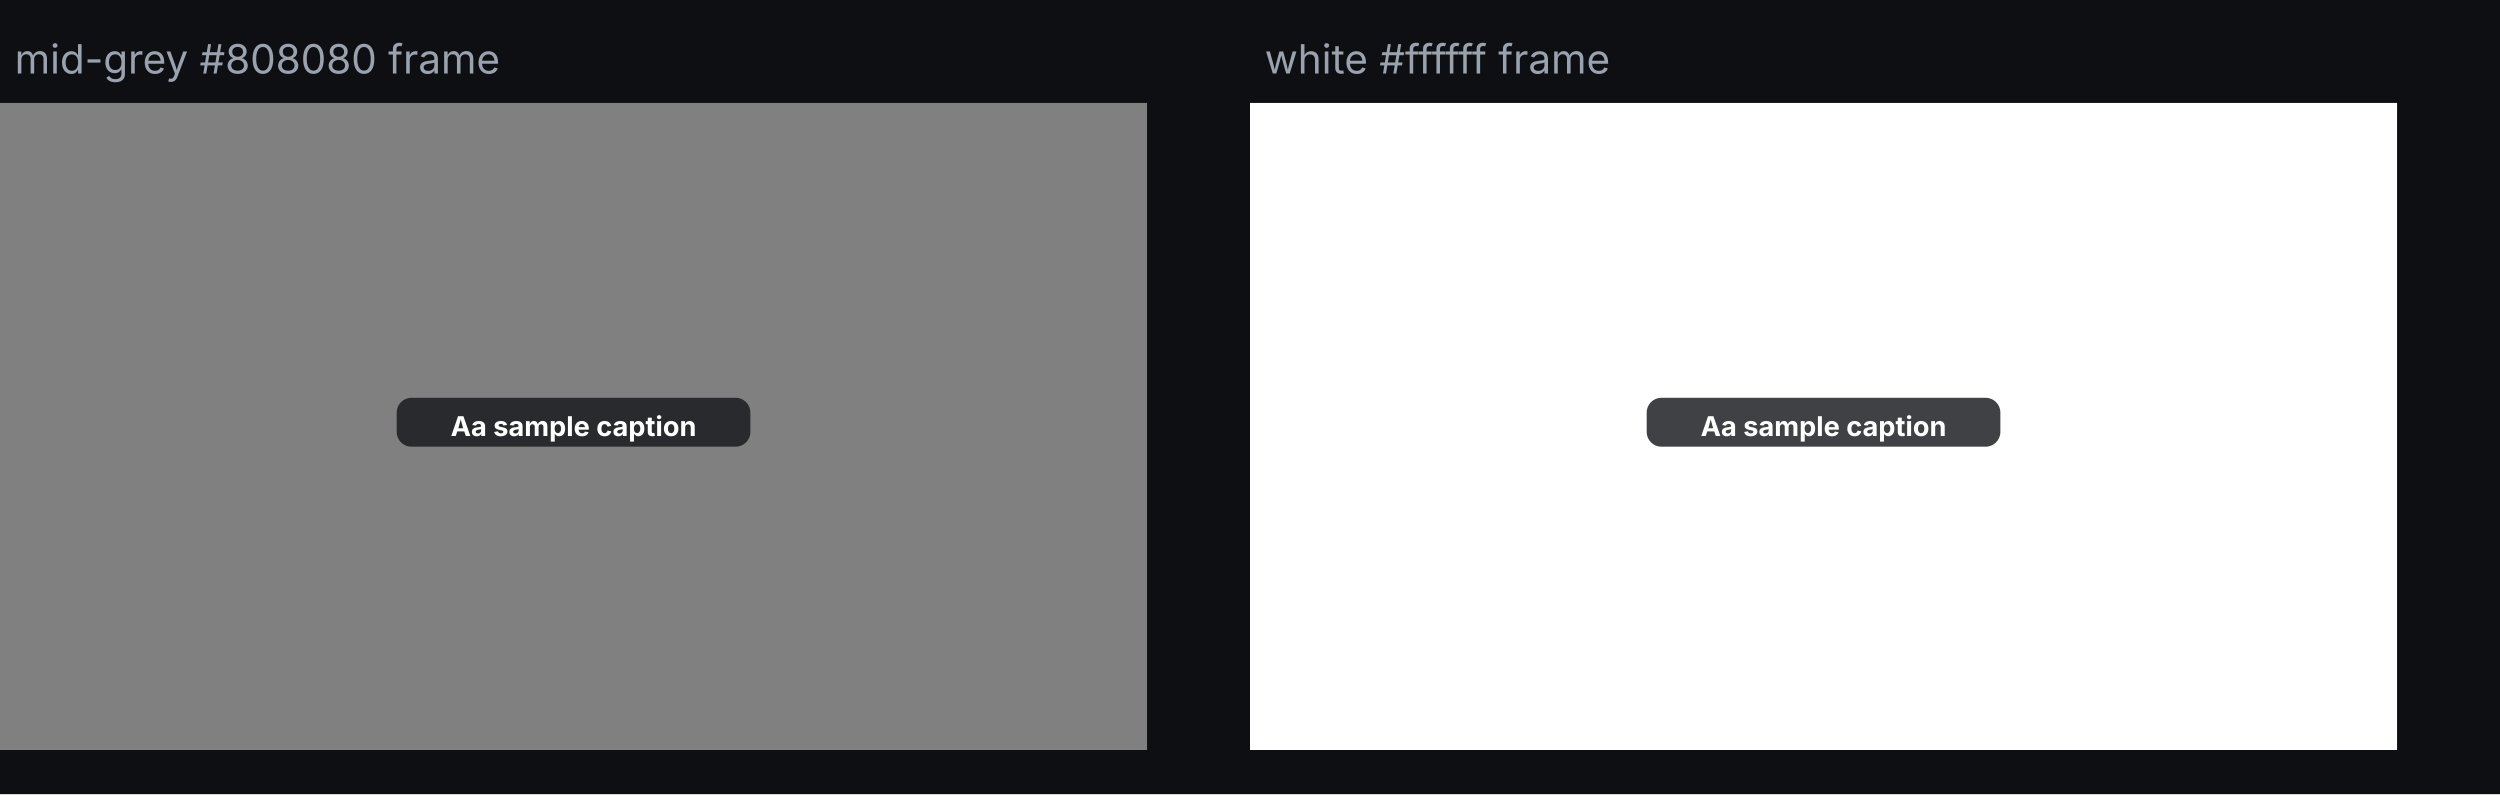
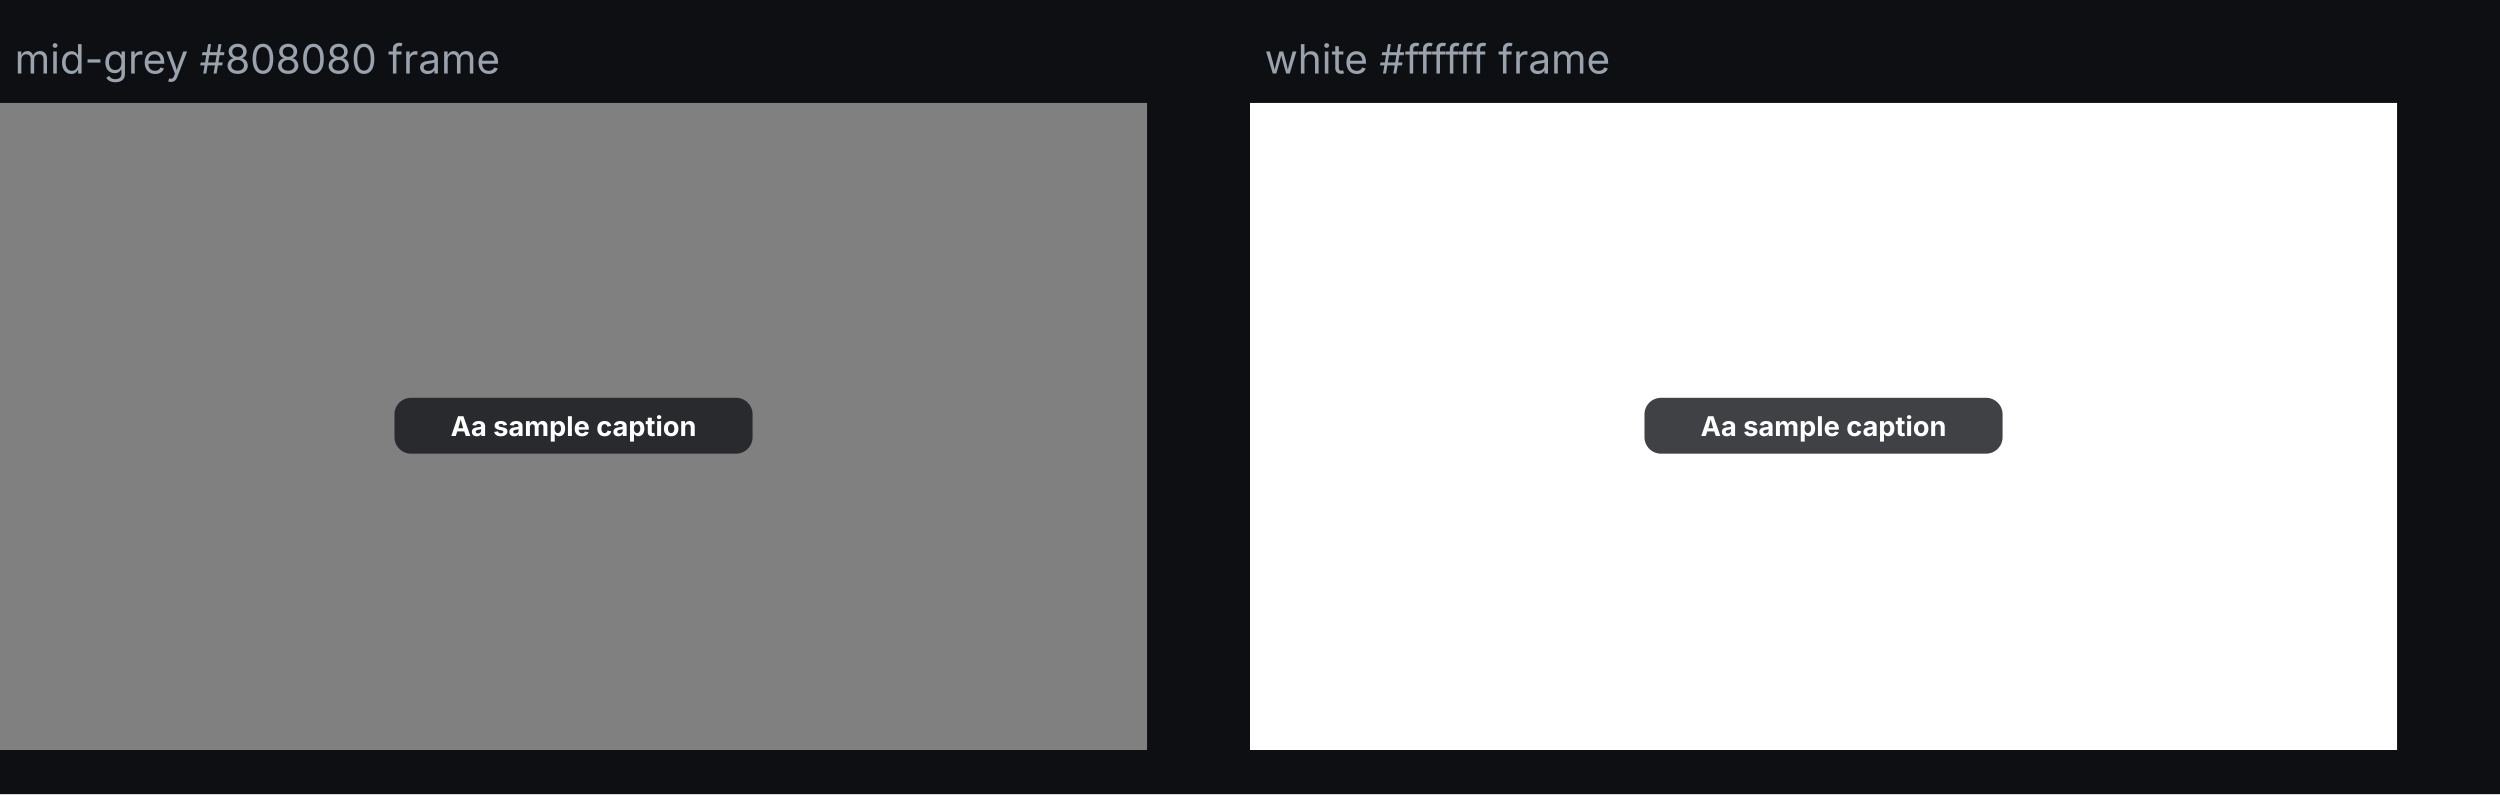
<svg xmlns="http://www.w3.org/2000/svg" width="680" height="216" viewBox="0 0 680 216" role="img" aria-label="broadcast-box contrast on mid-grey and white">
  <rect width="680" height="216" fill="#0d0f12" />
  <g transform="translate(0,28)">
-     <rect width="312" height="176" fill="#808080" />
-     <rect x="107.9" y="80.2" width="96.2" height="13.3" rx="4.0" fill="#15181d" fill-opacity="0.82" data-role="caption-box" />
+     <rect width="312" height="176" fill="#808080" data-role="video-frame" />
+     <rect x="107.3" y="80.2" width="97.4" height="15.2" rx="4.5" fill="#15181d" fill-opacity="0.82" data-role="caption-box" />
    <text x="156" y="90.6" font-family="Inter" font-size="7.4" font-weight="700" fill="#ffffff" text-anchor="middle" data-role="caption-text">Aa sample caption</text>
    <text x="4" y="-8" font-family="Inter" font-size="11" fill="#9aa2ad">mid-grey #808080 frame</text>
  </g>
  <g transform="translate(340,28)">
-     <rect width="312" height="176" fill="#ffffff" />
-     <rect x="107.9" y="80.2" width="96.2" height="13.3" rx="4.0" fill="#15181d" fill-opacity="0.82" data-role="caption-box" />
+     <rect width="312" height="176" fill="#ffffff" data-role="video-frame" />
+     <rect x="107.3" y="80.2" width="97.4" height="15.2" rx="4.5" fill="#15181d" fill-opacity="0.82" data-role="caption-box" />
    <text x="156" y="90.6" font-family="Inter" font-size="7.4" font-weight="700" fill="#ffffff" text-anchor="middle" data-role="caption-text">Aa sample caption</text>
    <text x="4" y="-8" font-family="Inter" font-size="11" fill="#9aa2ad">white #ffffff frame</text>
  </g>
</svg>
